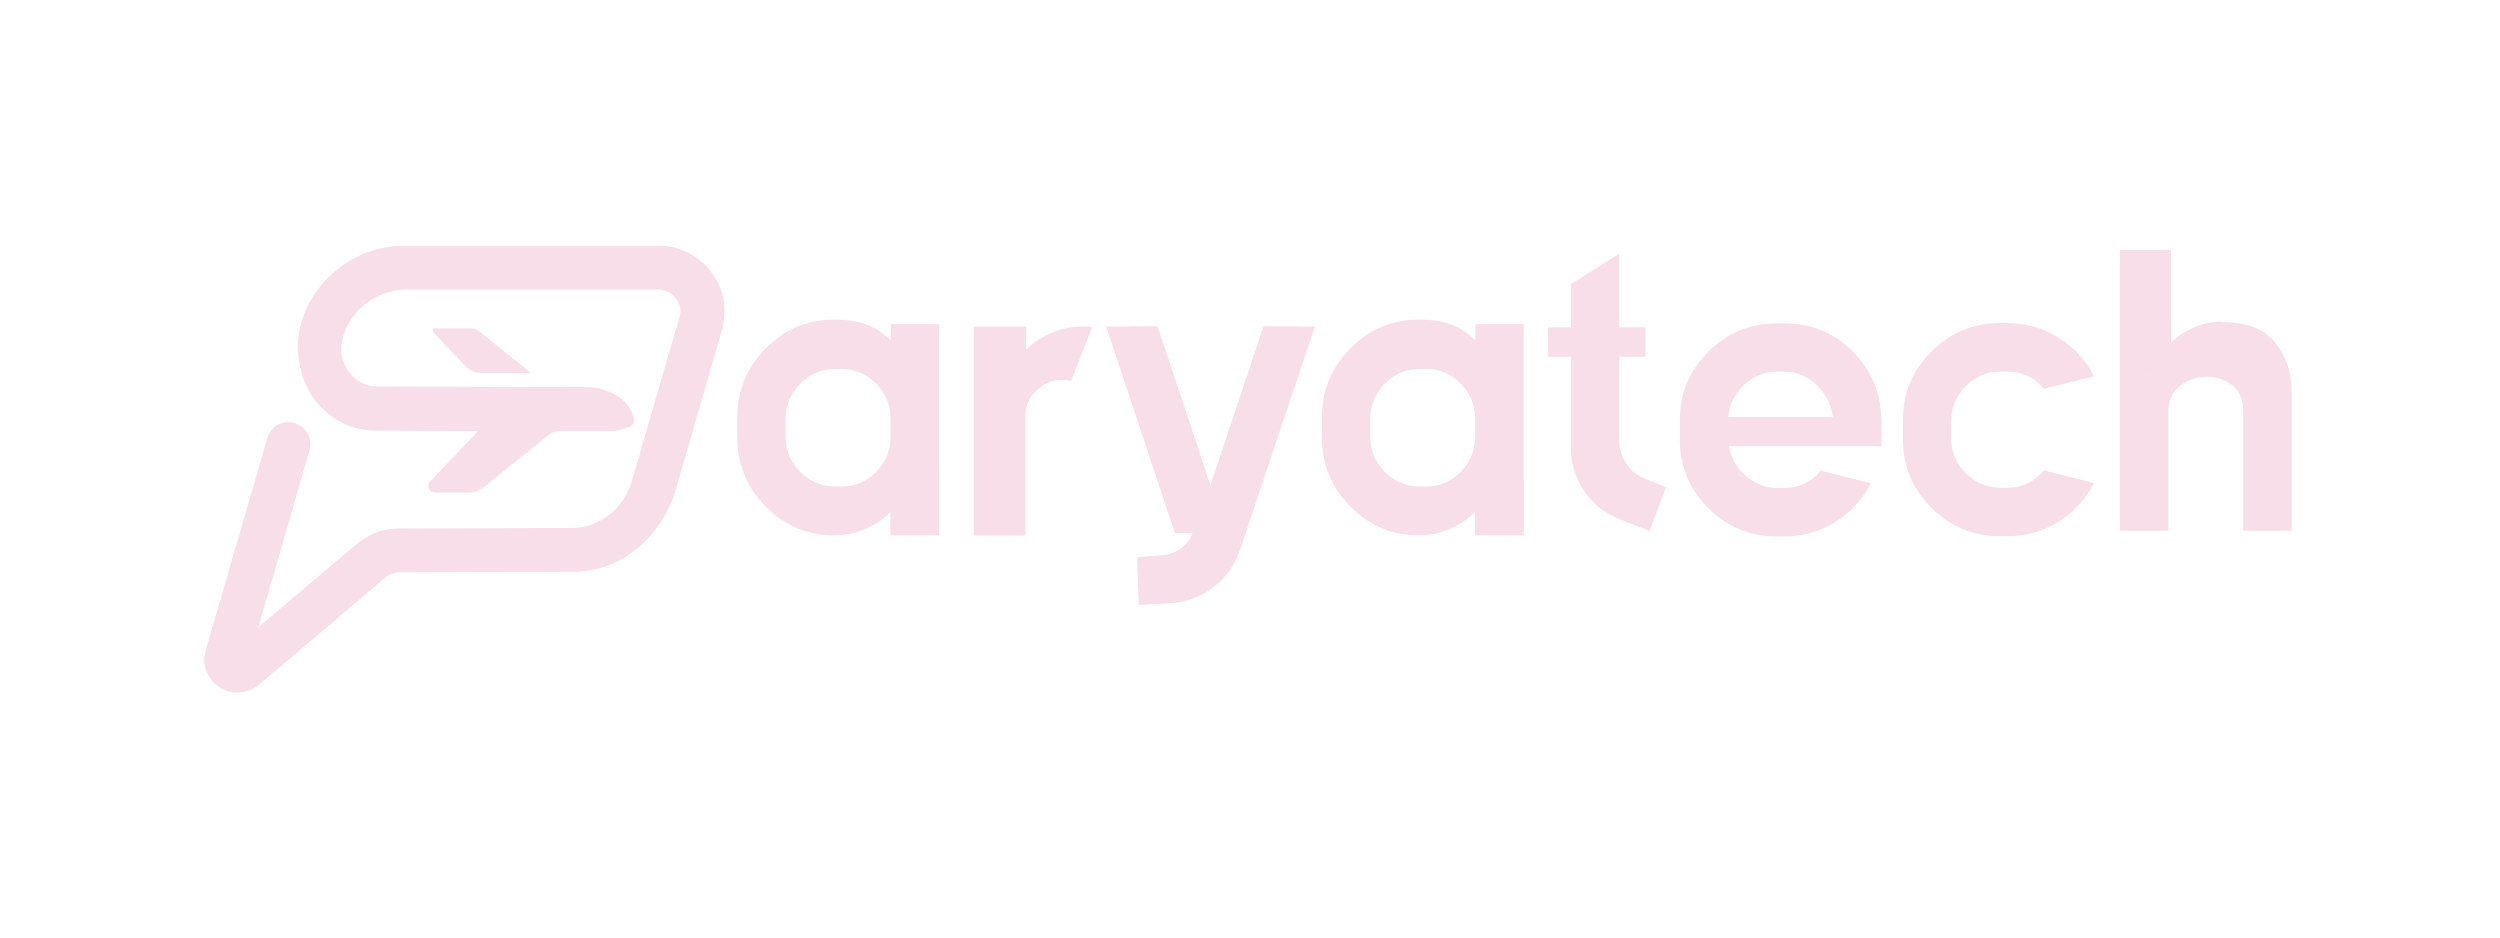
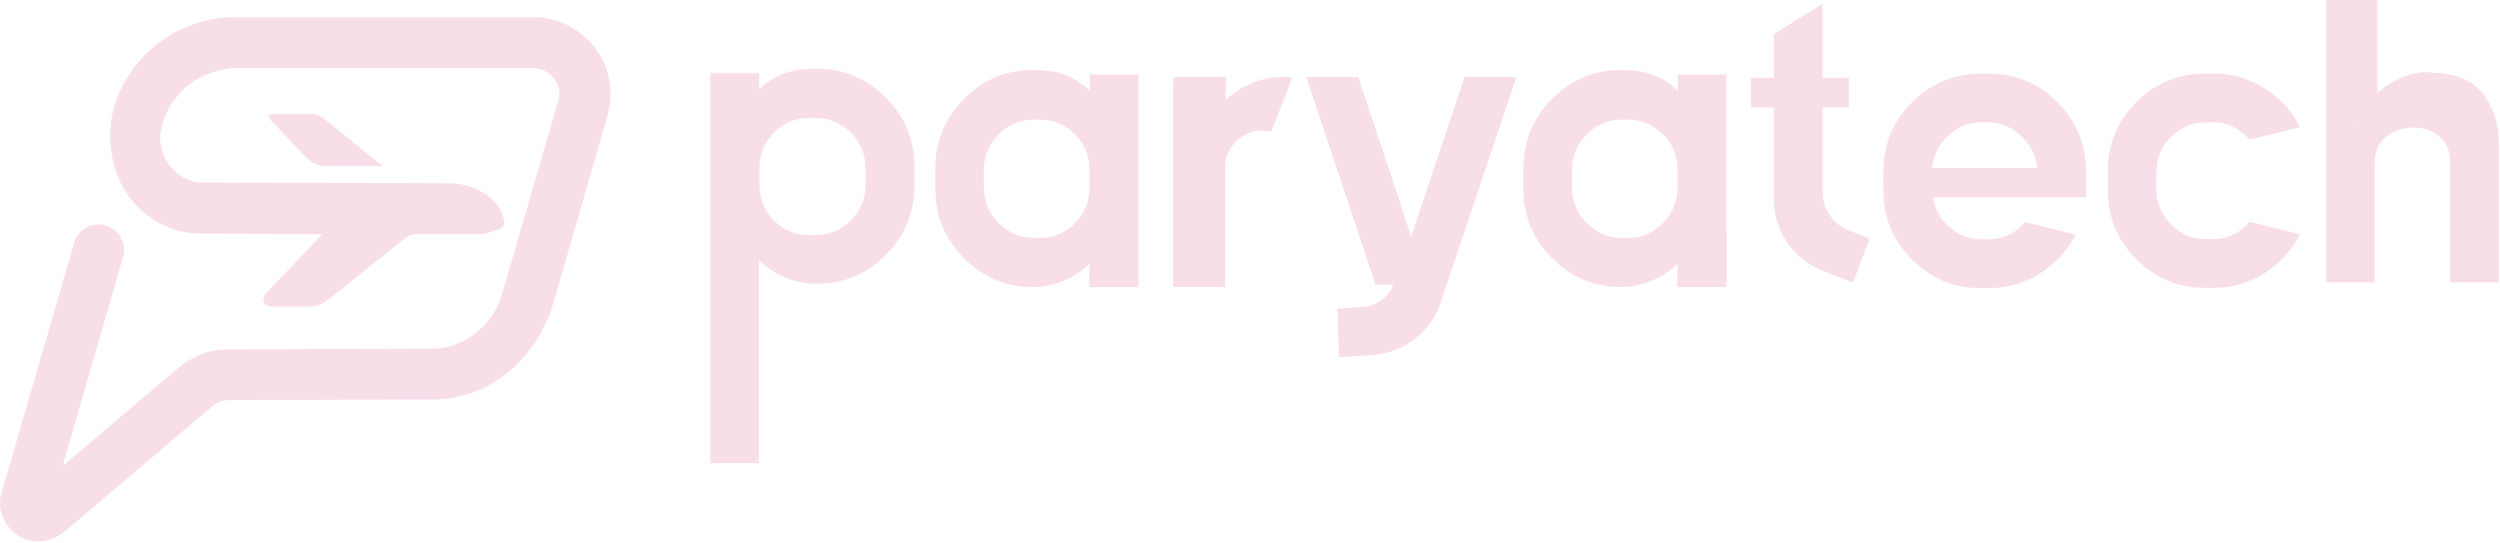
- <svg xmlns="http://www.w3.org/2000/svg" width="1200" height="450" viewBox="0 0 1200 450" fill="none">
-   <path d="M427.469 155.569H450.767V254.563H427.707V251.32C434.72 245.313 438.286 239.907 438.286 235.101V231.016C438.048 231.737 437.573 232.578 436.86 233.779C436.146 234.981 434.72 237.023 432.461 240.027C430.203 243.03 427.707 245.673 425.091 247.956C422.476 250.238 418.91 252.401 414.512 254.203C410.114 256.005 405.359 256.966 400.485 256.966C387.648 256.966 376.712 252.401 367.559 243.15C358.406 233.899 353.889 222.847 353.889 209.872V200.501C353.889 187.526 358.406 176.473 367.559 167.222C376.712 157.972 387.648 153.406 400.485 153.406C413.323 153.406 420.693 156.77 427.588 163.378V155.449L427.469 155.569ZM427.469 209.391V201.222C427.469 194.494 425.21 188.847 420.574 184.162C415.939 179.476 410.352 177.074 403.814 177.074H400.961C394.304 177.074 388.717 179.476 384.082 184.162C379.446 188.847 377.068 194.614 377.068 201.222V209.391C377.068 216.119 379.446 221.765 384.082 226.451C388.717 231.136 394.423 233.539 400.961 233.539H403.814C410.471 233.539 416.057 231.136 420.574 226.451C425.21 221.765 427.469 215.999 427.469 209.391Z" fill="#F8DEE8" />
-   <path d="M519.718 156.746H523.126L524.262 156.983C517.825 173.469 514.418 182.008 514.165 182.839C508.613 181.534 503.564 182.601 499.021 186.16C494.478 189.718 492.206 194.106 492.206 199.443V256.965H467.471V159.237H492.206V162.32C489.051 166.116 487.032 168.606 486.022 169.792C483.625 172.995 482.363 176.434 482.363 179.874V183.313C482.615 182.601 482.994 181.653 483.498 180.467C484.003 179.281 485.265 177.146 487.411 174.062C489.43 170.978 491.828 168.369 494.478 165.997C497.128 163.625 500.662 161.49 505.205 159.593C509.748 157.695 514.544 156.746 519.718 156.746Z" fill="#F8DEE8" />
-   <path d="M606.525 156.746H631.162L595.284 263.671C592.892 271.008 588.586 277.142 582.487 281.832C576.388 286.523 569.571 289.049 561.917 289.53L546.609 290.372L545.772 267.399L557.014 266.557C564.189 266.197 569.451 262.588 572.68 255.853H563.95L530.942 156.746H555.579L576.149 218.447C577.943 223.619 578.78 229.152 578.78 235.045V247.073H583.444V234.203C583.444 228.55 584.401 223.018 586.314 217.605L606.525 156.746Z" fill="#F8DEE8" />
-   <path d="M708.083 155.569H731.382V254.563H708.321V251.32C715.334 245.313 718.9 239.907 718.9 235.101V231.016C718.663 231.737 718.187 232.578 717.474 233.779C716.761 234.981 715.334 237.023 713.076 240.027C710.817 243.03 708.321 245.673 705.706 247.956C703.091 250.238 699.525 252.401 695.126 254.203C690.728 256.005 685.973 256.966 681.1 256.966C668.262 256.966 657.326 252.401 648.173 243.15C639.02 233.899 634.503 222.847 634.503 209.872V200.501C634.503 187.526 639.02 176.473 648.173 167.222C657.326 157.972 668.262 153.406 681.1 153.406C693.938 153.406 701.308 156.77 708.202 163.378V155.449L708.083 155.569ZM708.083 209.391V201.222C708.083 194.494 705.825 188.847 701.189 184.162C696.553 179.476 690.966 177.074 684.428 177.074H681.575C674.919 177.074 669.332 179.476 664.696 184.162C660.06 188.847 657.682 194.614 657.682 201.222V209.391C657.682 216.119 660.06 221.765 664.696 226.451C669.332 231.136 675.037 233.539 681.575 233.539H684.428C691.085 233.539 696.672 231.136 701.189 226.451C705.825 221.765 708.083 215.999 708.083 209.391Z" fill="#F8DEE8" />
-   <path d="M789.118 229.596L799.675 233.866L791.846 254.861L777.732 249.404C770.615 246.676 764.921 242.169 760.533 235.883C756.263 229.596 754.009 222.598 754.009 215.125V171.239H743.097V157.124H754.009V136.367L777.257 121.777V157.124H789.83V171.239H777.257V211.686C777.257 215.6 778.325 219.158 780.578 222.479C782.832 225.801 785.679 228.173 789.118 229.596Z" fill="#F8DEE8" />
-   <path d="M903.105 200.181V214.177H829.921C830.87 219.87 833.48 224.615 837.868 228.41C842.257 232.206 847.357 234.223 853.288 234.223H856.135C863.37 234.223 869.301 231.494 873.927 225.92L898.005 231.969C894.091 239.679 888.397 245.847 881.043 250.472C873.689 255.098 865.505 257.471 856.609 257.471H852.813C840.003 257.471 829.091 252.963 819.958 243.83C810.825 234.697 806.317 223.785 806.317 210.974V201.723C806.317 188.913 810.825 178 819.958 168.867C829.091 159.734 840.003 155.227 852.813 155.227H856.609C869.301 155.227 880.094 159.615 888.99 168.393C897.886 177.17 902.631 187.845 902.987 200.299L903.105 200.181ZM829.684 200.181H879.738C879.027 194.131 876.417 188.913 871.91 184.761C867.403 180.491 862.065 178.356 856.016 178.356H853.169C847.001 178.356 841.664 180.491 837.157 184.761C832.649 189.031 830.158 194.131 829.565 200.181H829.684Z" fill="#F8DEE8" />
-   <path d="M960.393 234.105H963.24C970.475 234.105 976.406 231.377 981.032 225.802L1005.11 231.852C1001.2 239.562 995.503 245.729 988.149 250.355C980.795 254.981 972.61 257.353 963.715 257.353H959.919C947.109 257.353 936.196 252.846 927.063 243.713C917.93 234.58 913.423 223.667 913.423 210.857V201.606C913.423 188.795 917.93 177.883 927.063 168.75C936.196 159.617 947.109 155.109 959.919 155.109H963.715C972.61 155.109 980.795 157.482 988.149 162.108C995.503 166.733 1001.2 172.901 1005.11 180.611L981.032 186.66C976.406 181.086 970.475 178.357 963.24 178.357H960.393C953.751 178.357 948.176 180.73 943.55 185.356C938.924 189.981 936.552 195.675 936.552 202.199V210.264C936.552 216.907 938.924 222.481 943.55 227.107C948.176 231.733 953.87 234.105 960.393 234.105Z" fill="#F8DEE8" />
-   <path d="M1066.67 154.635C1078.41 154.635 1086.83 157.956 1092.17 164.48C1097.39 171.122 1100 179.069 1100 188.321V254.744H1076.75V197.217C1076.75 191.998 1075.09 187.965 1071.65 185.118C1068.21 182.272 1064.18 180.848 1059.43 180.848C1054.69 180.848 1050.06 182.272 1046.39 185.237C1042.71 188.084 1040.81 192.116 1040.81 197.217V254.744H1017.56V120H1040.81V159.972C1037.85 163.768 1035.95 166.259 1035 167.445C1032.75 170.648 1031.56 174.087 1031.56 177.527V180.967C1031.8 180.255 1032.15 179.306 1032.63 178.12C1033.1 176.934 1034.29 174.799 1036.31 171.715C1038.2 168.631 1040.46 166.022 1042.95 163.649C1045.44 161.277 1048.76 159.142 1053.03 157.244C1057.3 155.347 1061.81 154.398 1066.67 154.398V154.635Z" fill="#F8DEE8" />
-   <path d="M317.085 119L317.533 119.004C326.951 119.17 335.536 124.543 340.496 131.064H340.495C346.858 139.393 348.157 149.226 345.364 158.816L345.363 158.815L323.473 234.53V234.531C317.225 256.031 298.625 273.425 275.384 273.426L275.385 273.427L192.161 273.698H192.157C188.718 273.698 186.231 274.768 183.676 276.982L183.668 276.989L183.667 276.988L124.961 326.83C119.783 331.255 113.459 333.178 106.922 329.665V329.664C101.332 326.675 97.503 319.801 99.562 312.938H99.564L129.231 210.726C130.695 205.567 135.496 202.841 140.452 203.863L140.933 203.974C145.707 205.193 149.134 210.442 147.618 215.799L147.616 215.805L122.121 303.989L170.977 262.618C176.626 257.803 183.178 254.692 190.888 254.691L274.836 254.42H274.839C288.109 254.42 300.318 244.526 304.003 231.892L327.251 152.016C329.215 145.221 323.281 138.007 316.09 138.007H195.776L195.755 137.918C180.169 138.006 166.507 148.275 163.192 163.454L163.19 163.461C160.693 174.485 169.169 186.484 180.85 186.484H180.854L282.261 186.846H282.26C285.778 186.846 289.931 187.863 293.569 189.676C297.196 191.483 300.452 194.155 301.985 197.567C302.694 199.144 303.102 200.315 303.238 201.196C303.376 202.091 303.263 202.931 302.605 203.511C302.318 203.765 301.99 203.905 301.711 203.994C301.435 204.082 301.139 204.14 300.893 204.188C300.356 204.291 299.928 204.373 299.53 204.571C298.164 205.255 296.2 205.853 294.469 205.853H268.869C266.731 205.853 264.511 206.597 262.89 207.894L262.891 207.895L231.772 232.861L231.761 232.871C230.041 234.208 227.657 235.434 225.176 235.434H208.893C208.494 235.434 208.086 235.321 207.764 235.183C207.477 235.06 207.051 234.829 206.795 234.445C206.598 234.149 206.561 233.826 206.555 233.638C206.547 233.421 206.573 233.202 206.613 233.008C206.682 232.676 206.843 232.186 207.173 231.845L231.688 206.063L231.697 206.054L231.706 206.045C231.701 206.05 231.703 206.047 231.712 206.034C231.655 206.004 231.601 205.979 231.553 205.962C231.524 205.952 231.504 205.945 231.492 205.942L179.85 205.672V205.671C167.066 205.669 154.891 197.938 148.849 186.598L148.844 186.587C143.567 176.403 142.451 163.907 146.254 152.962C153.084 133.211 172.453 119 193.605 119H317.085Z" fill="#F8DEE8" stroke="#F8DEE8" stroke-width="2" />
-   <path d="M226.261 158.631C226.797 158.631 227.557 158.866 228.392 159.283C229.203 159.689 229.974 160.211 230.5 160.656L230.509 160.663L230.517 160.67L252.021 178.07H231.146C227.893 178.07 225.427 176.541 223.378 174.321L223.37 174.312L220.294 171.057L220.293 171.056L209.167 159.296L209.157 159.285L209.147 159.275L209.083 159.194C209.058 159.156 209.03 159.107 209.002 159.046C208.948 158.927 208.907 158.791 208.887 158.658C208.885 158.649 208.886 158.64 208.885 158.631H226.261Z" fill="#F8DEE8" stroke="#F8DEE8" stroke-width="2" />
-   <path d="M427.383 256.967V246.945V230.242H450.767V256.967H427.383Z" fill="#F8DEE8" />
-   <path d="M707.997 256.967V246.945V230.242H731.382V256.967H707.997Z" fill="#F8DEE8" />
-   <path d="M1018.68 180.132V157.582V120H1042.06V180.132H1018.68Z" fill="#F8DEE8" />
-   <path d="M467.471 256.965V219.383V156.746H492.526V170.109L490.855 181.801V206.856V256.965H467.471Z" fill="#F8DEE8" />
-   <path d="M580.98 232.969L555.575 156.746H542.635L570.522 239.745L564.349 255.295H572.701L563.55 277.009L587.951 260.071L622.81 156.746H606.508L580.98 232.969Z" fill="#F8DEE8" />
+ <svg xmlns="http://www.w3.org/2000/svg" width="1193" height="259" viewBox="0 0 1193 259" fill="none">
+   <path d="M255.674 9.257L256.197 9.262C267.195 9.456 277.22 15.73 283.012 23.345H283.011C290.441 33.071 291.958 44.554 288.697 55.753L288.695 55.752L263.133 144.168V144.169C255.837 169.276 234.117 189.588 206.977 189.589L206.978 189.59L109.793 189.907H109.789C105.773 189.907 102.869 191.156 99.885 193.741L99.876 193.75L99.874 193.748L31.32 251.952C25.274 257.119 17.889 259.364 10.255 255.262V255.261C3.727 251.771 -0.743 243.743 1.661 235.729L36.307 116.371C38.016 110.346 43.623 107.163 49.41 108.356L49.972 108.486C55.547 109.91 59.548 116.039 57.778 122.295L57.776 122.302L28.004 225.279L85.056 176.968C91.652 171.345 99.303 167.712 108.307 167.711L206.337 167.395H206.341C221.837 167.395 236.094 155.841 240.397 141.087L267.545 47.812C269.839 39.877 262.909 31.453 254.512 31.453H114.015L113.99 31.349C95.79 31.452 79.836 43.443 75.965 61.169L75.962 61.177C73.046 74.05 82.944 88.062 96.585 88.062H96.59L215.008 88.485C219.116 88.485 223.965 89.672 228.213 91.79C232.448 93.9 236.25 97.02 238.041 101.004C238.869 102.846 239.345 104.213 239.504 105.242C239.665 106.287 239.533 107.268 238.765 107.945C238.43 108.242 238.046 108.406 237.721 108.509C237.398 108.612 237.053 108.68 236.765 108.736C236.138 108.856 235.639 108.952 235.174 109.183C233.579 109.982 231.285 110.68 229.264 110.68H199.369C196.873 110.68 194.28 111.549 192.387 113.064L192.388 113.065L156.049 142.219L156.036 142.231C154.028 143.792 151.244 145.224 148.347 145.224H129.332C128.866 145.224 128.39 145.092 128.014 144.93C127.679 144.787 127.181 144.517 126.882 144.069C126.652 143.723 126.609 143.346 126.602 143.126C126.593 142.873 126.623 142.617 126.67 142.391C126.75 142.003 126.938 141.431 127.324 141.033L155.951 110.926L155.962 110.915L155.972 110.905C155.966 110.91 155.969 110.907 155.979 110.892C155.913 110.857 155.849 110.827 155.793 110.808C155.76 110.796 155.736 110.788 155.722 110.784L95.417 110.469C80.489 110.467 66.271 101.438 59.216 88.195L59.21 88.182C53.047 76.29 51.744 61.698 56.185 48.917C64.161 25.852 86.779 9.257 111.48 9.257H255.674Z" fill="#F8DEE8" stroke-width="2" stroke="#F8DEE8" />
+   <path d="M149.613 55.537C150.239 55.537 151.127 55.811 152.102 56.298C153.049 56.772 153.949 57.382 154.563 57.901L154.574 57.91L154.583 57.918L179.694 78.237H155.318C151.519 78.237 148.639 76.451 146.247 73.859L146.237 73.848L142.645 70.047L142.644 70.046L129.652 56.313L129.64 56.3L129.628 56.289L129.553 56.194C129.524 56.15 129.492 56.093 129.459 56.021C129.396 55.882 129.348 55.724 129.325 55.568C129.322 55.558 129.323 55.547 129.322 55.537H149.613Z" fill="#F8DEE8" stroke-width="2" stroke="#F8DEE8" />
+   <path d="M519.912 35.569H543.21V134.563H520.15V131.32C527.163 125.313 530.729 119.907 530.729 115.101V111.016C530.491 111.737 530.016 112.578 529.303 113.779C528.589 114.981 527.163 117.023 524.904 120.027C522.646 123.03 520.15 125.673 517.534 127.956C514.919 130.238 511.353 132.401 506.955 134.203C502.557 136.005 497.802 136.966 492.928 136.966C480.091 136.966 469.155 132.401 460.002 123.15C450.849 113.899 446.332 102.847 446.332 89.872V80.501C446.332 67.526 450.849 56.473 460.002 47.222C469.155 37.972 480.091 33.406 492.928 33.406C505.766 33.406 513.136 36.77 520.031 43.378V35.449L519.912 35.569ZM519.912 89.391V81.222C519.912 74.494 517.653 68.847 513.017 64.162C508.382 59.476 502.795 57.074 496.257 57.074H493.404C486.747 57.074 481.16 59.476 476.525 64.162C471.889 68.847 469.511 74.614 469.511 81.222V89.391C469.511 96.119 471.889 101.765 476.525 106.451C481.16 111.136 486.866 113.539 493.404 113.539H496.257C502.914 113.539 508.5 111.136 513.017 106.451C517.653 101.765 519.912 95.999 519.912 89.391Z" fill="#F8DEE8" />
+   <path d="M612.161 36.746H615.569L616.705 36.983C610.268 53.469 606.861 62.008 606.608 62.839C601.056 61.534 596.007 62.601 591.464 66.16C586.921 69.718 584.649 74.106 584.649 79.443V136.965H559.914V39.237H584.649V42.32C581.494 46.116 579.475 48.606 578.465 49.792C576.068 52.995 574.806 56.434 574.806 59.874V63.313C575.058 62.601 575.437 61.653 575.941 60.467C576.446 59.281 577.708 57.146 579.854 54.062C581.873 50.978 584.271 48.369 586.921 45.997C589.571 43.625 593.105 41.49 597.648 39.593C602.191 37.695 606.987 36.746 612.161 36.746Z" fill="#F8DEE8" />
+   <path d="M698.968 36.746H723.605L687.727 143.671C685.335 151.008 681.029 157.142 674.93 161.832C668.831 166.523 662.014 169.049 654.36 169.53L639.052 170.372L638.215 147.399L649.457 146.557C656.632 146.197 661.894 142.588 665.123 135.853H656.393L623.385 36.746H648.022L668.592 98.447C670.386 103.619 671.223 109.152 671.223 115.045V127.073H675.887V114.203C675.887 108.55 676.844 103.018 678.757 97.605L698.968 36.746Z" fill="#F8DEE8" />
+   <path d="M800.525 35.569H823.824V134.563H800.763V131.32C807.776 125.313 811.342 119.907 811.342 115.101V111.016C811.105 111.737 810.629 112.578 809.916 113.779C809.203 114.981 807.776 117.023 805.518 120.027C803.259 123.03 800.763 125.673 798.148 127.956C795.533 130.238 791.967 132.401 787.568 134.203C783.17 136.005 778.415 136.966 773.542 136.966C760.704 136.966 749.768 132.401 740.615 123.15C731.462 113.899 726.945 102.847 726.945 89.872V80.501C726.945 67.526 731.462 56.473 740.615 47.222C749.768 37.972 760.704 33.406 773.542 33.406C786.38 33.406 793.75 36.77 800.644 43.378V35.449L800.525 35.569ZM800.525 89.391V81.222C800.525 74.494 798.267 68.847 793.631 64.162C788.995 59.476 783.408 57.074 776.87 57.074H774.017C767.361 57.074 761.774 59.476 757.138 64.162C752.502 68.847 750.124 74.614 750.124 81.222V89.391C750.124 96.119 752.502 101.765 757.138 106.451C761.774 111.136 767.479 113.539 774.017 113.539H776.87C783.527 113.539 789.114 111.136 793.631 106.451C798.267 101.765 800.525 95.999 800.525 89.391Z" fill="#F8DEE8" />
+   <path d="M881.561 109.596L892.118 113.866L884.289 134.861L870.175 129.404C863.058 126.676 857.364 122.169 852.976 115.883C848.706 109.596 846.452 102.598 846.452 95.125V51.239H835.54V37.124H846.452V16.367L869.7 1.777V37.124H882.273V51.239H869.7V91.686C869.7 95.6 870.768 99.158 873.021 102.479C875.275 105.801 878.122 108.173 881.561 109.596Z" fill="#F8DEE8" />
+   <path d="M995.548 80.181V94.177H922.364C923.313 99.87 925.923 104.615 930.311 108.41C934.7 112.206 939.8 114.223 945.731 114.223H948.578C955.813 114.223 961.744 111.494 966.37 105.92L990.448 111.969C986.534 119.679 980.84 125.847 973.486 130.472C966.132 135.098 957.948 137.471 949.052 137.471H945.256C932.446 137.471 921.534 132.963 912.401 123.83C903.268 114.697 898.76 103.785 898.76 90.974V81.723C898.76 68.913 903.268 58 912.401 48.867C921.534 39.734 932.446 35.227 945.256 35.227H949.052C961.744 35.227 972.537 39.615 981.433 48.393C990.329 57.17 995.074 67.845 995.43 80.299L995.548 80.181ZM922.127 80.181H972.181C971.47 74.131 968.86 68.913 964.353 64.761C959.846 60.491 954.508 58.356 948.459 58.356H945.612C939.444 58.356 934.107 60.491 929.6 64.761C925.092 69.031 922.601 74.131 922.008 80.181H922.127Z" fill="#F8DEE8" />
+   <path d="M1052.84 114.105H1055.68C1062.92 114.105 1068.85 111.377 1073.47 105.802L1097.55 111.852C1093.64 119.562 1087.95 125.729 1080.59 130.355C1073.24 134.981 1065.05 137.353 1056.16 137.353H1052.36C1039.55 137.353 1028.64 132.846 1019.51 123.713C1010.37 114.58 1005.87 103.667 1005.87 90.857V81.606C1005.87 68.795 1010.37 57.883 1019.51 48.75C1028.64 39.617 1039.55 35.109 1052.36 35.109H1056.16C1065.05 35.109 1073.24 37.482 1080.59 42.108C1087.95 46.733 1093.64 52.901 1097.55 60.611L1073.47 66.66C1068.85 61.086 1062.92 58.357 1055.68 58.357H1052.84C1046.19 58.357 1040.62 60.73 1035.99 65.356C1031.37 69.981 1028.99 75.675 1028.99 82.199V90.264C1028.99 96.907 1031.37 102.481 1035.99 107.107C1040.62 111.733 1046.31 114.105 1052.84 114.105Z" fill="#F8DEE8" />
+   <path d="M1159.11 34.635C1170.85 34.635 1179.27 37.956 1184.61 44.48C1189.83 51.122 1192.44 59.069 1192.44 68.321V134.744H1169.19V77.217C1169.19 71.998 1167.53 67.965 1164.09 65.118C1160.65 62.272 1156.62 60.848 1151.87 60.848C1147.13 60.848 1142.5 62.272 1138.83 65.237C1135.15 68.084 1133.25 72.116 1133.25 77.217V134.744H1110V0H1133.25V39.972C1130.29 43.768 1128.39 46.259 1127.44 47.445C1125.19 50.648 1124 54.087 1124 57.527V60.967C1124.24 60.255 1124.59 59.306 1125.07 58.12C1125.54 56.934 1126.73 54.799 1128.75 51.715C1130.64 48.631 1132.9 46.022 1135.39 43.649C1137.88 41.277 1141.2 39.142 1145.47 37.244C1149.74 35.347 1154.25 34.398 1159.11 34.398V34.635Z" fill="#F8DEE8" />
+   <path d="M519.826 136.967V126.945V110.242H543.21V136.967H519.826Z" fill="#F8DEE8" />
+   <path d="M800.439 136.967V126.945V110.242H823.824V136.967H800.439Z" fill="#F8DEE8" />
+   <path d="M1111.12 60.132V37.582V0H1134.5V60.132H1111.12Z" fill="#F8DEE8" />
+   <path d="M559.914 136.965V99.383V36.746H584.969V50.109L583.298 61.801V86.856V136.965H559.914Z" fill="#F8DEE8" />
+   <path d="M673.423 112.969L648.018 36.746H635.078L662.965 119.745L656.792 135.295H665.144L655.993 157.009L680.394 140.071L715.253 36.746H698.951L673.423 112.969Z" fill="#F8DEE8" />
+   <path d="M362.401 34.939H338.992V220.987H362.162V129.834C362.162 124.075 362.401 123.405 362.401 118.642L351.532 109.712C351.771 110.426 352.249 111.26 352.966 112.45C353.682 113.641 355.116 115.665 357.385 118.642C359.654 121.618 362.162 124.238 364.79 126.5C367.417 128.762 371.001 130.906 375.42 132.691C379.839 134.477 384.617 135.429 389.513 135.429C402.412 135.429 413.4 130.906 422.597 121.737C431.794 112.569 436.332 101.615 436.332 88.756V79.469C436.332 66.61 431.794 55.656 422.597 46.488C413.4 37.321 402.412 32.796 389.513 32.796C376.614 32.796 369.21 36.13 362.282 42.679V34.82L362.401 34.939ZM362.401 88.28V80.184C362.401 73.516 364.67 67.92 369.329 63.277C373.987 58.633 379.6 56.252 386.169 56.252H389.035C395.724 56.252 401.337 58.633 405.996 63.277C410.654 67.92 413.042 73.635 413.042 80.184V88.28C413.042 94.948 410.654 100.544 405.996 105.187C401.337 109.831 395.605 112.212 389.035 112.212H386.169C379.48 112.212 373.867 109.831 369.329 105.187C364.67 100.544 362.401 94.828 362.401 88.28Z" fill="#F8DEE8" />
</svg>
